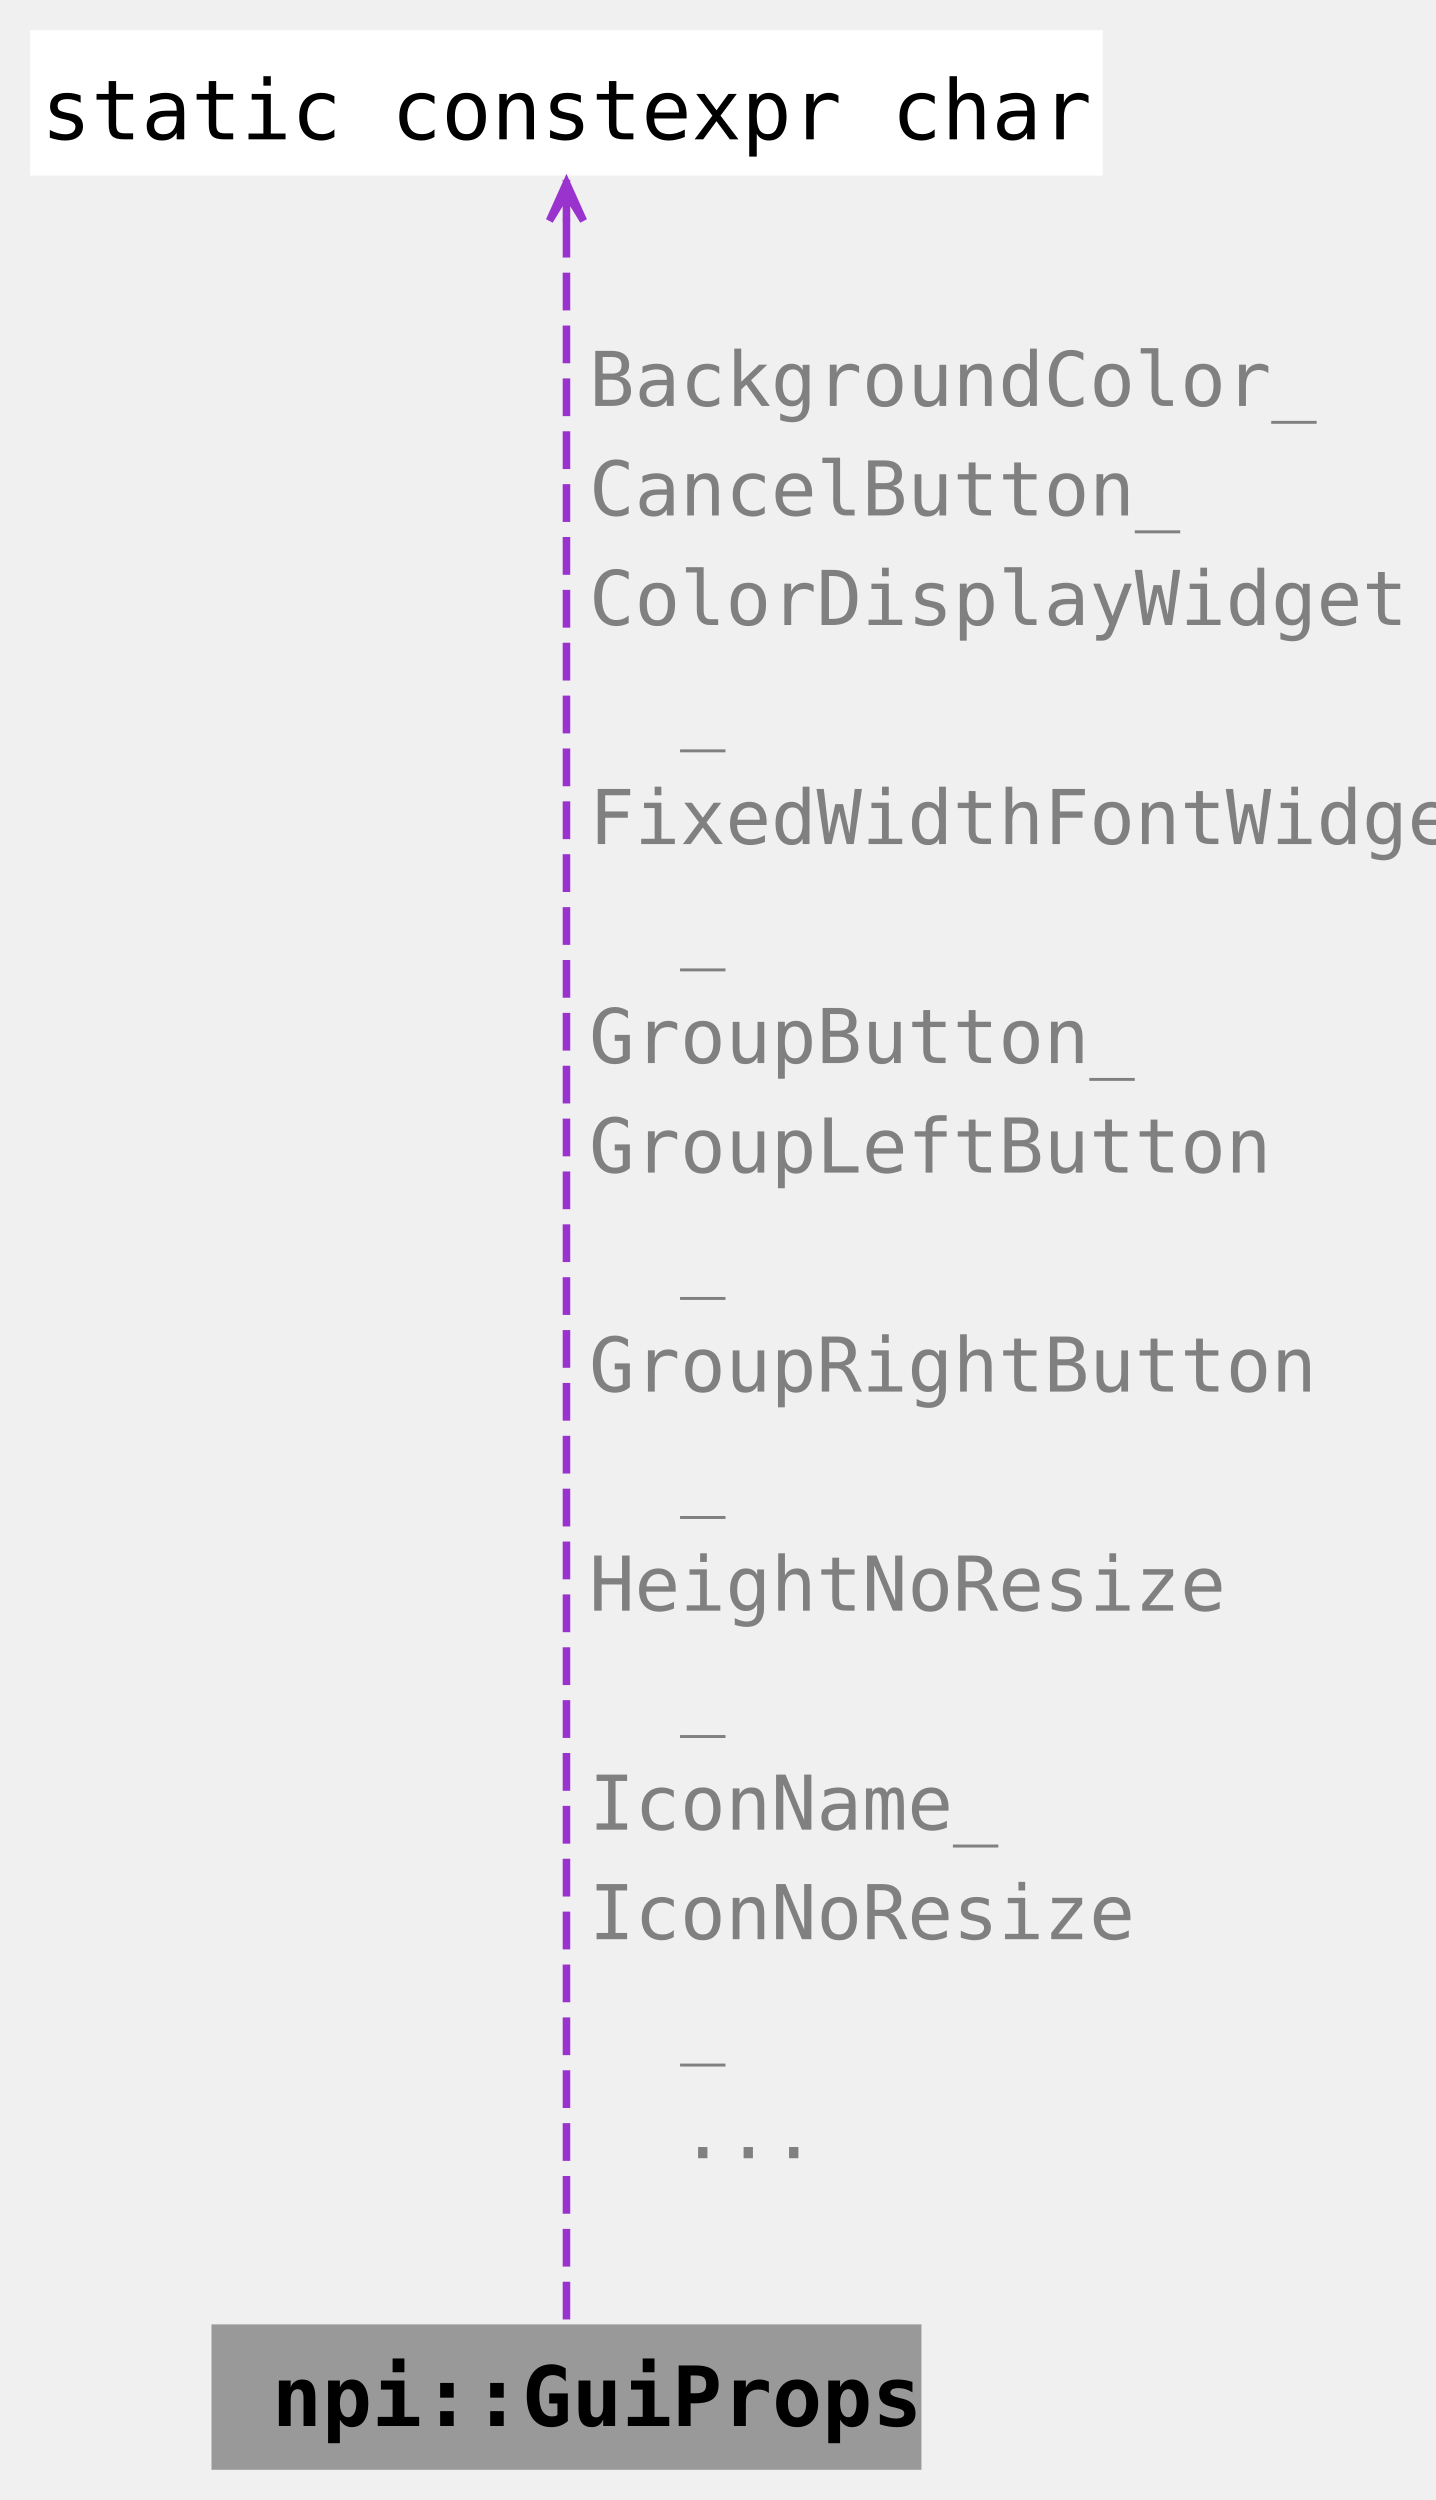
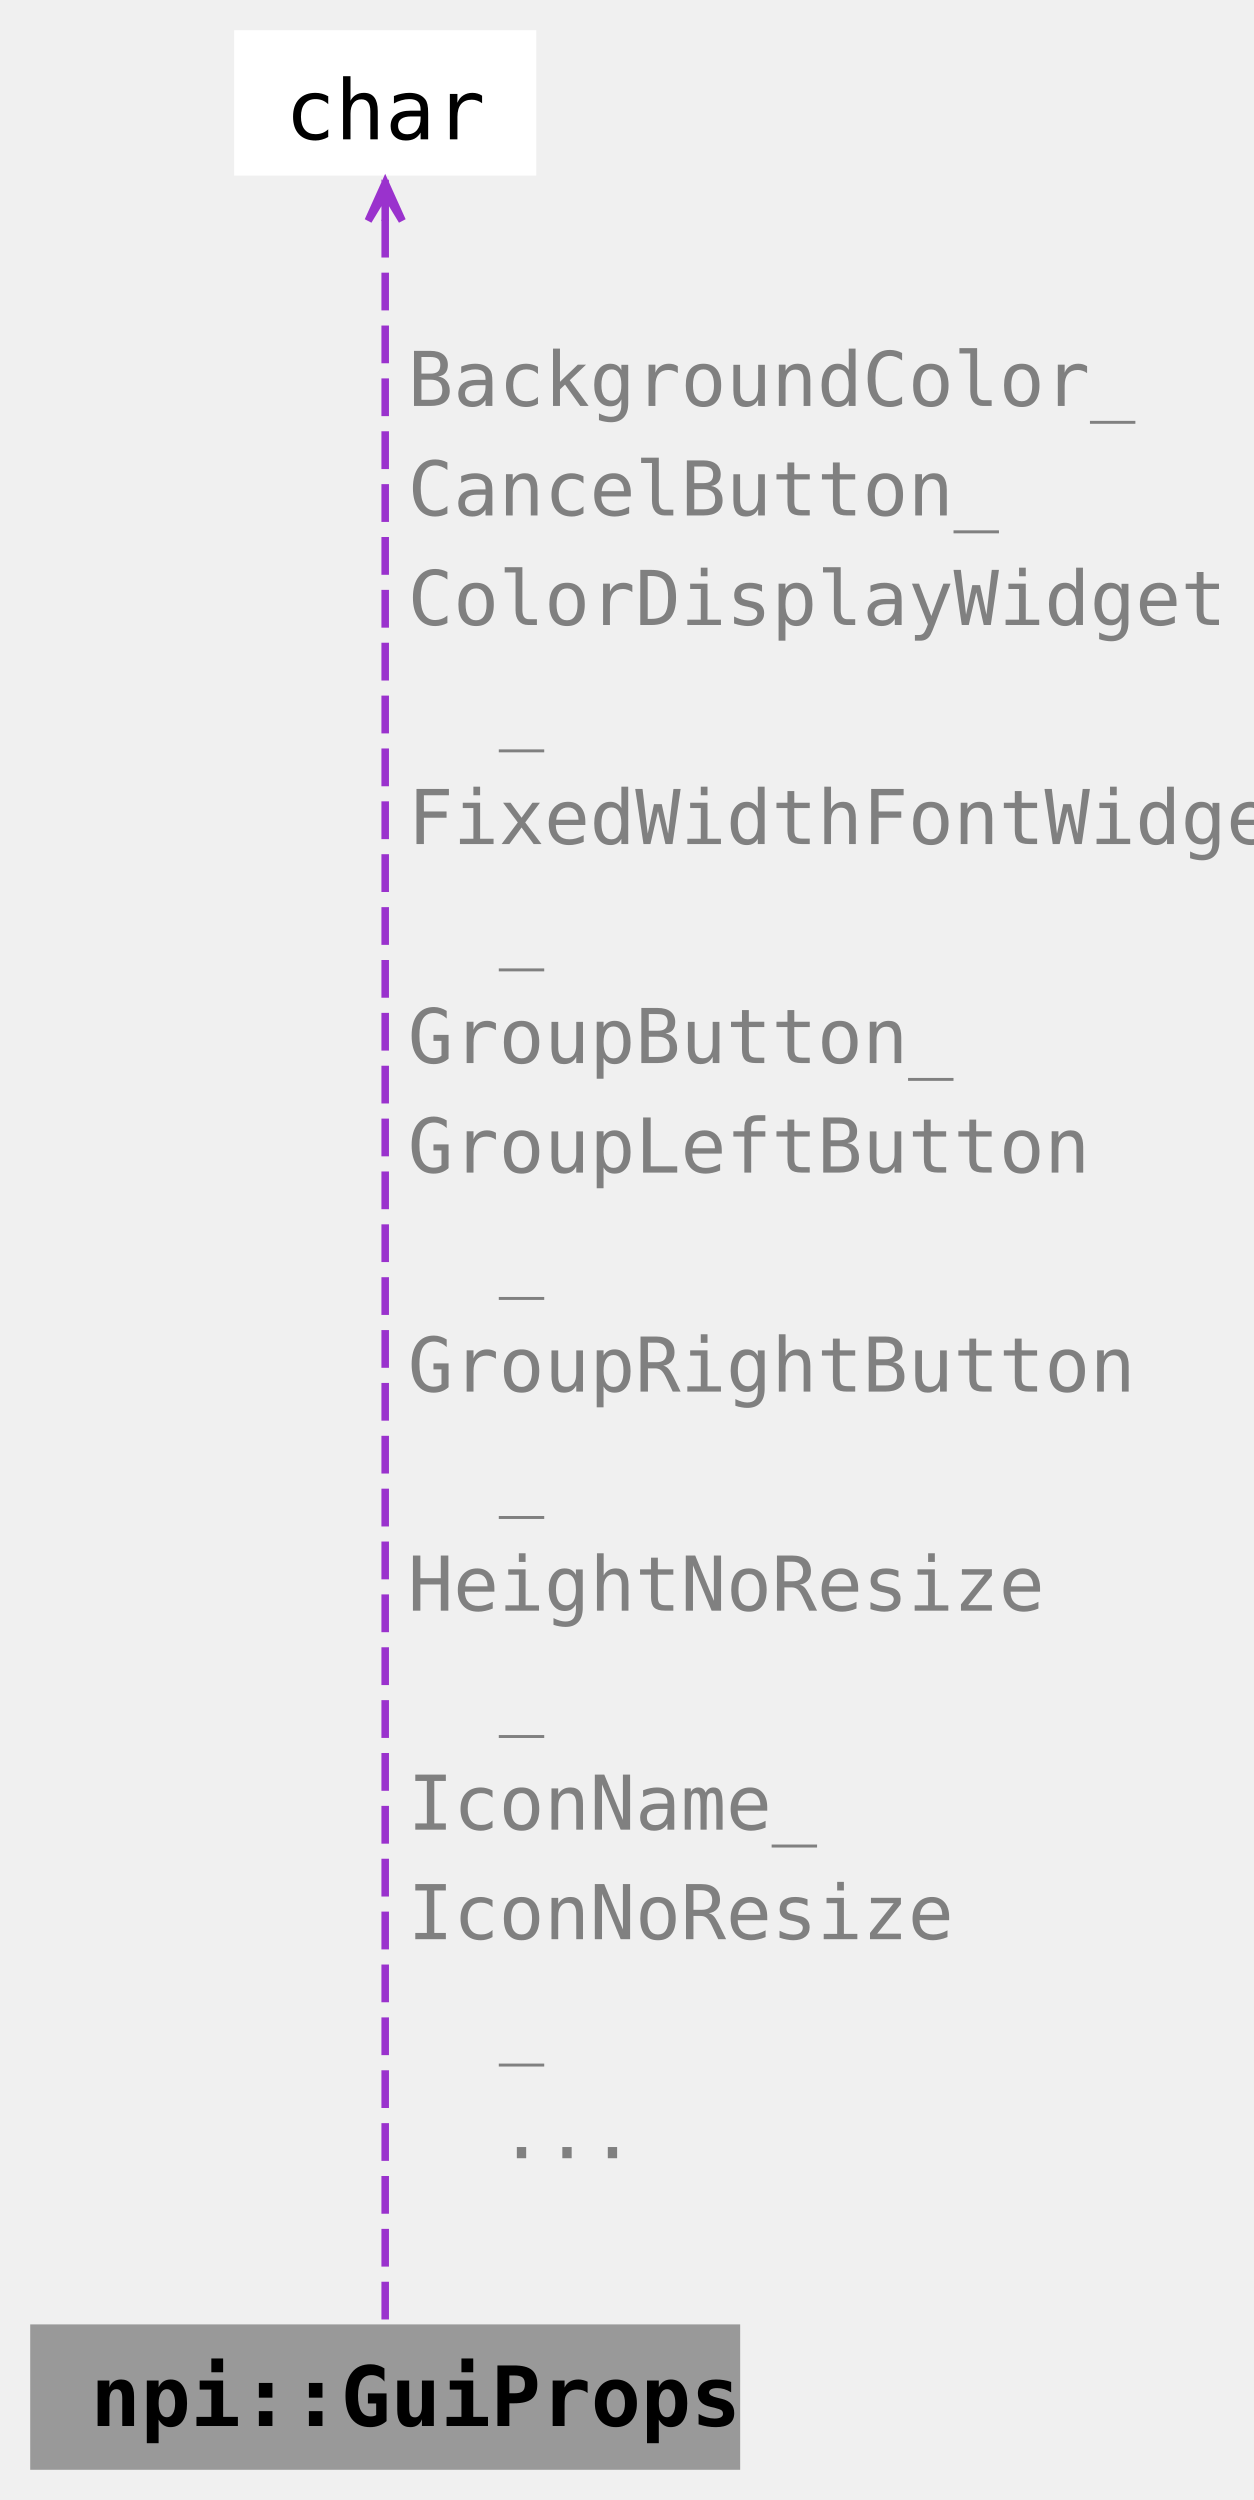
- <svg xmlns="http://www.w3.org/2000/svg" xmlns:xlink="http://www.w3.org/1999/xlink" width="190pt" height="331pt" viewBox="0.00 0.00 190.00 331.00">
+ <svg xmlns="http://www.w3.org/2000/svg" xmlns:xlink="http://www.w3.org/1999/xlink" width="166pt" height="331pt" viewBox="0.00 0.00 166.00 331.00">
  <g id="graph0" class="graph" transform="scale(1 1) rotate(0) translate(4 327)">
    <g id="Node000001" class="node">
      <g id="a_Node000001">
        <a xlink:title="Scope-only container for GUI property keys.">
-           <polygon fill="#999999" stroke="none" points="118,-19.25 24,-19.25 24,0 118,0 118,-19.25" />
-           <text xml:space="preserve" text-anchor="start" x="32" y="-5.8" font-family="Consolas" font-weight="bold" font-size="11.00">npi::GuiProps</text>
+           <polygon fill="#999999" stroke="none" points="94,-19.25 0,-19.25 0,0 94,0 94,-19.25" />
+           <text xml:space="preserve" text-anchor="start" x="8" y="-5.8" font-family="Consolas" font-weight="bold" font-size="11.00">npi::GuiProps</text>
        </a>
      </g>
    </g>
    <g id="Node000002" class="node">
      <g id="a_Node000002">
        <a xlink:title=" ">
-           <polygon fill="white" stroke="none" points="142,-323 0,-323 0,-303.75 142,-303.75 142,-323" />
-           <text xml:space="preserve" text-anchor="middle" x="71" y="-308.55" font-family="Consolas" font-size="11.00">static constexpr char</text>
+           <polygon fill="white" stroke="none" points="67,-323 27,-323 27,-303.75 67,-303.75 67,-323" />
+           <text xml:space="preserve" text-anchor="middle" x="47" y="-308.55" font-family="Consolas" font-size="11.00">char</text>
        </a>
      </g>
    </g>
    <g id="edge1_Node000001_Node000002" class="edge">
      <g id="a_edge1_Node000001_Node000002">
        <a xlink:title=" ">
-           <path fill="none" stroke="#9a32cd" stroke-dasharray="5,2" d="M71,-297.9C71,-244.7 71,-60.88 71,-19.11" />
-           <polygon fill="#9a32cd" stroke="#9a32cd" points="71,-302.77 68.75,-297.77 71,-301.49 71,-297.77 71,-297.77 71,-297.77 71,-301.49 73.25,-297.77 71,-302.77" />
+           <path fill="none" stroke="#9a32cd" stroke-dasharray="5,2" d="M47,-297.9C47,-244.7 47,-60.88 47,-19.11" />
+           <polygon fill="#9a32cd" stroke="#9a32cd" points="47,-302.77 44.75,-297.77 47,-301.49 47,-297.77 47,-297.77 47,-297.77 47,-301.49 49.25,-297.77 47,-302.77" />
        </a>
      </g>
-       <text xml:space="preserve" text-anchor="start" x="74" y="-273.25" font-family="Consolas" font-size="10.00" fill="grey">BackgroundColor_</text>
-       <text xml:space="preserve" text-anchor="start" x="74" y="-258.75" font-family="Consolas" font-size="10.00" fill="grey">CancelButton_</text>
-       <text xml:space="preserve" text-anchor="start" x="74" y="-244.25" font-family="Consolas" font-size="10.00" fill="grey">ColorDisplayWidget</text>
-       <text xml:space="preserve" text-anchor="start" x="74" y="-229.75" font-family="Consolas" font-size="10.00" fill="grey">  _</text>
-       <text xml:space="preserve" text-anchor="start" x="74" y="-215.25" font-family="Consolas" font-size="10.00" fill="grey">FixedWidthFontWidget</text>
-       <text xml:space="preserve" text-anchor="start" x="74" y="-200.75" font-family="Consolas" font-size="10.00" fill="grey">  _</text>
-       <text xml:space="preserve" text-anchor="start" x="74" y="-186.25" font-family="Consolas" font-size="10.00" fill="grey">GroupButton_</text>
-       <text xml:space="preserve" text-anchor="start" x="74" y="-171.75" font-family="Consolas" font-size="10.00" fill="grey">GroupLeftButton</text>
-       <text xml:space="preserve" text-anchor="start" x="74" y="-157.25" font-family="Consolas" font-size="10.00" fill="grey">  _</text>
-       <text xml:space="preserve" text-anchor="start" x="74" y="-142.75" font-family="Consolas" font-size="10.00" fill="grey">GroupRightButton</text>
-       <text xml:space="preserve" text-anchor="start" x="74" y="-128.25" font-family="Consolas" font-size="10.00" fill="grey">  _</text>
-       <text xml:space="preserve" text-anchor="start" x="74" y="-113.75" font-family="Consolas" font-size="10.00" fill="grey">HeightNoResize</text>
-       <text xml:space="preserve" text-anchor="start" x="74" y="-99.25" font-family="Consolas" font-size="10.00" fill="grey">  _</text>
-       <text xml:space="preserve" text-anchor="start" x="74" y="-84.75" font-family="Consolas" font-size="10.00" fill="grey">IconName_</text>
-       <text xml:space="preserve" text-anchor="start" x="74" y="-70.25" font-family="Consolas" font-size="10.00" fill="grey">IconNoResize</text>
-       <text xml:space="preserve" text-anchor="start" x="74" y="-55.75" font-family="Consolas" font-size="10.00" fill="grey">  _</text>
-       <text xml:space="preserve" text-anchor="start" x="74" y="-41.25" font-family="Consolas" font-size="10.00" fill="grey">  ...</text>
+       <text xml:space="preserve" text-anchor="start" x="50" y="-273.25" font-family="Consolas" font-size="10.00" fill="grey">BackgroundColor_</text>
+       <text xml:space="preserve" text-anchor="start" x="50" y="-258.75" font-family="Consolas" font-size="10.00" fill="grey">CancelButton_</text>
+       <text xml:space="preserve" text-anchor="start" x="50" y="-244.25" font-family="Consolas" font-size="10.00" fill="grey">ColorDisplayWidget</text>
+       <text xml:space="preserve" text-anchor="start" x="50" y="-229.75" font-family="Consolas" font-size="10.00" fill="grey">  _</text>
+       <text xml:space="preserve" text-anchor="start" x="50" y="-215.25" font-family="Consolas" font-size="10.00" fill="grey">FixedWidthFontWidget</text>
+       <text xml:space="preserve" text-anchor="start" x="50" y="-200.75" font-family="Consolas" font-size="10.00" fill="grey">  _</text>
+       <text xml:space="preserve" text-anchor="start" x="50" y="-186.25" font-family="Consolas" font-size="10.00" fill="grey">GroupButton_</text>
+       <text xml:space="preserve" text-anchor="start" x="50" y="-171.75" font-family="Consolas" font-size="10.00" fill="grey">GroupLeftButton</text>
+       <text xml:space="preserve" text-anchor="start" x="50" y="-157.25" font-family="Consolas" font-size="10.00" fill="grey">  _</text>
+       <text xml:space="preserve" text-anchor="start" x="50" y="-142.75" font-family="Consolas" font-size="10.00" fill="grey">GroupRightButton</text>
+       <text xml:space="preserve" text-anchor="start" x="50" y="-128.25" font-family="Consolas" font-size="10.00" fill="grey">  _</text>
+       <text xml:space="preserve" text-anchor="start" x="50" y="-113.75" font-family="Consolas" font-size="10.00" fill="grey">HeightNoResize</text>
+       <text xml:space="preserve" text-anchor="start" x="50" y="-99.25" font-family="Consolas" font-size="10.00" fill="grey">  _</text>
+       <text xml:space="preserve" text-anchor="start" x="50" y="-84.75" font-family="Consolas" font-size="10.00" fill="grey">IconName_</text>
+       <text xml:space="preserve" text-anchor="start" x="50" y="-70.25" font-family="Consolas" font-size="10.00" fill="grey">IconNoResize</text>
+       <text xml:space="preserve" text-anchor="start" x="50" y="-55.75" font-family="Consolas" font-size="10.00" fill="grey">  _</text>
+       <text xml:space="preserve" text-anchor="start" x="50" y="-41.25" font-family="Consolas" font-size="10.00" fill="grey">  ...</text>
    </g>
  </g>
</svg>
